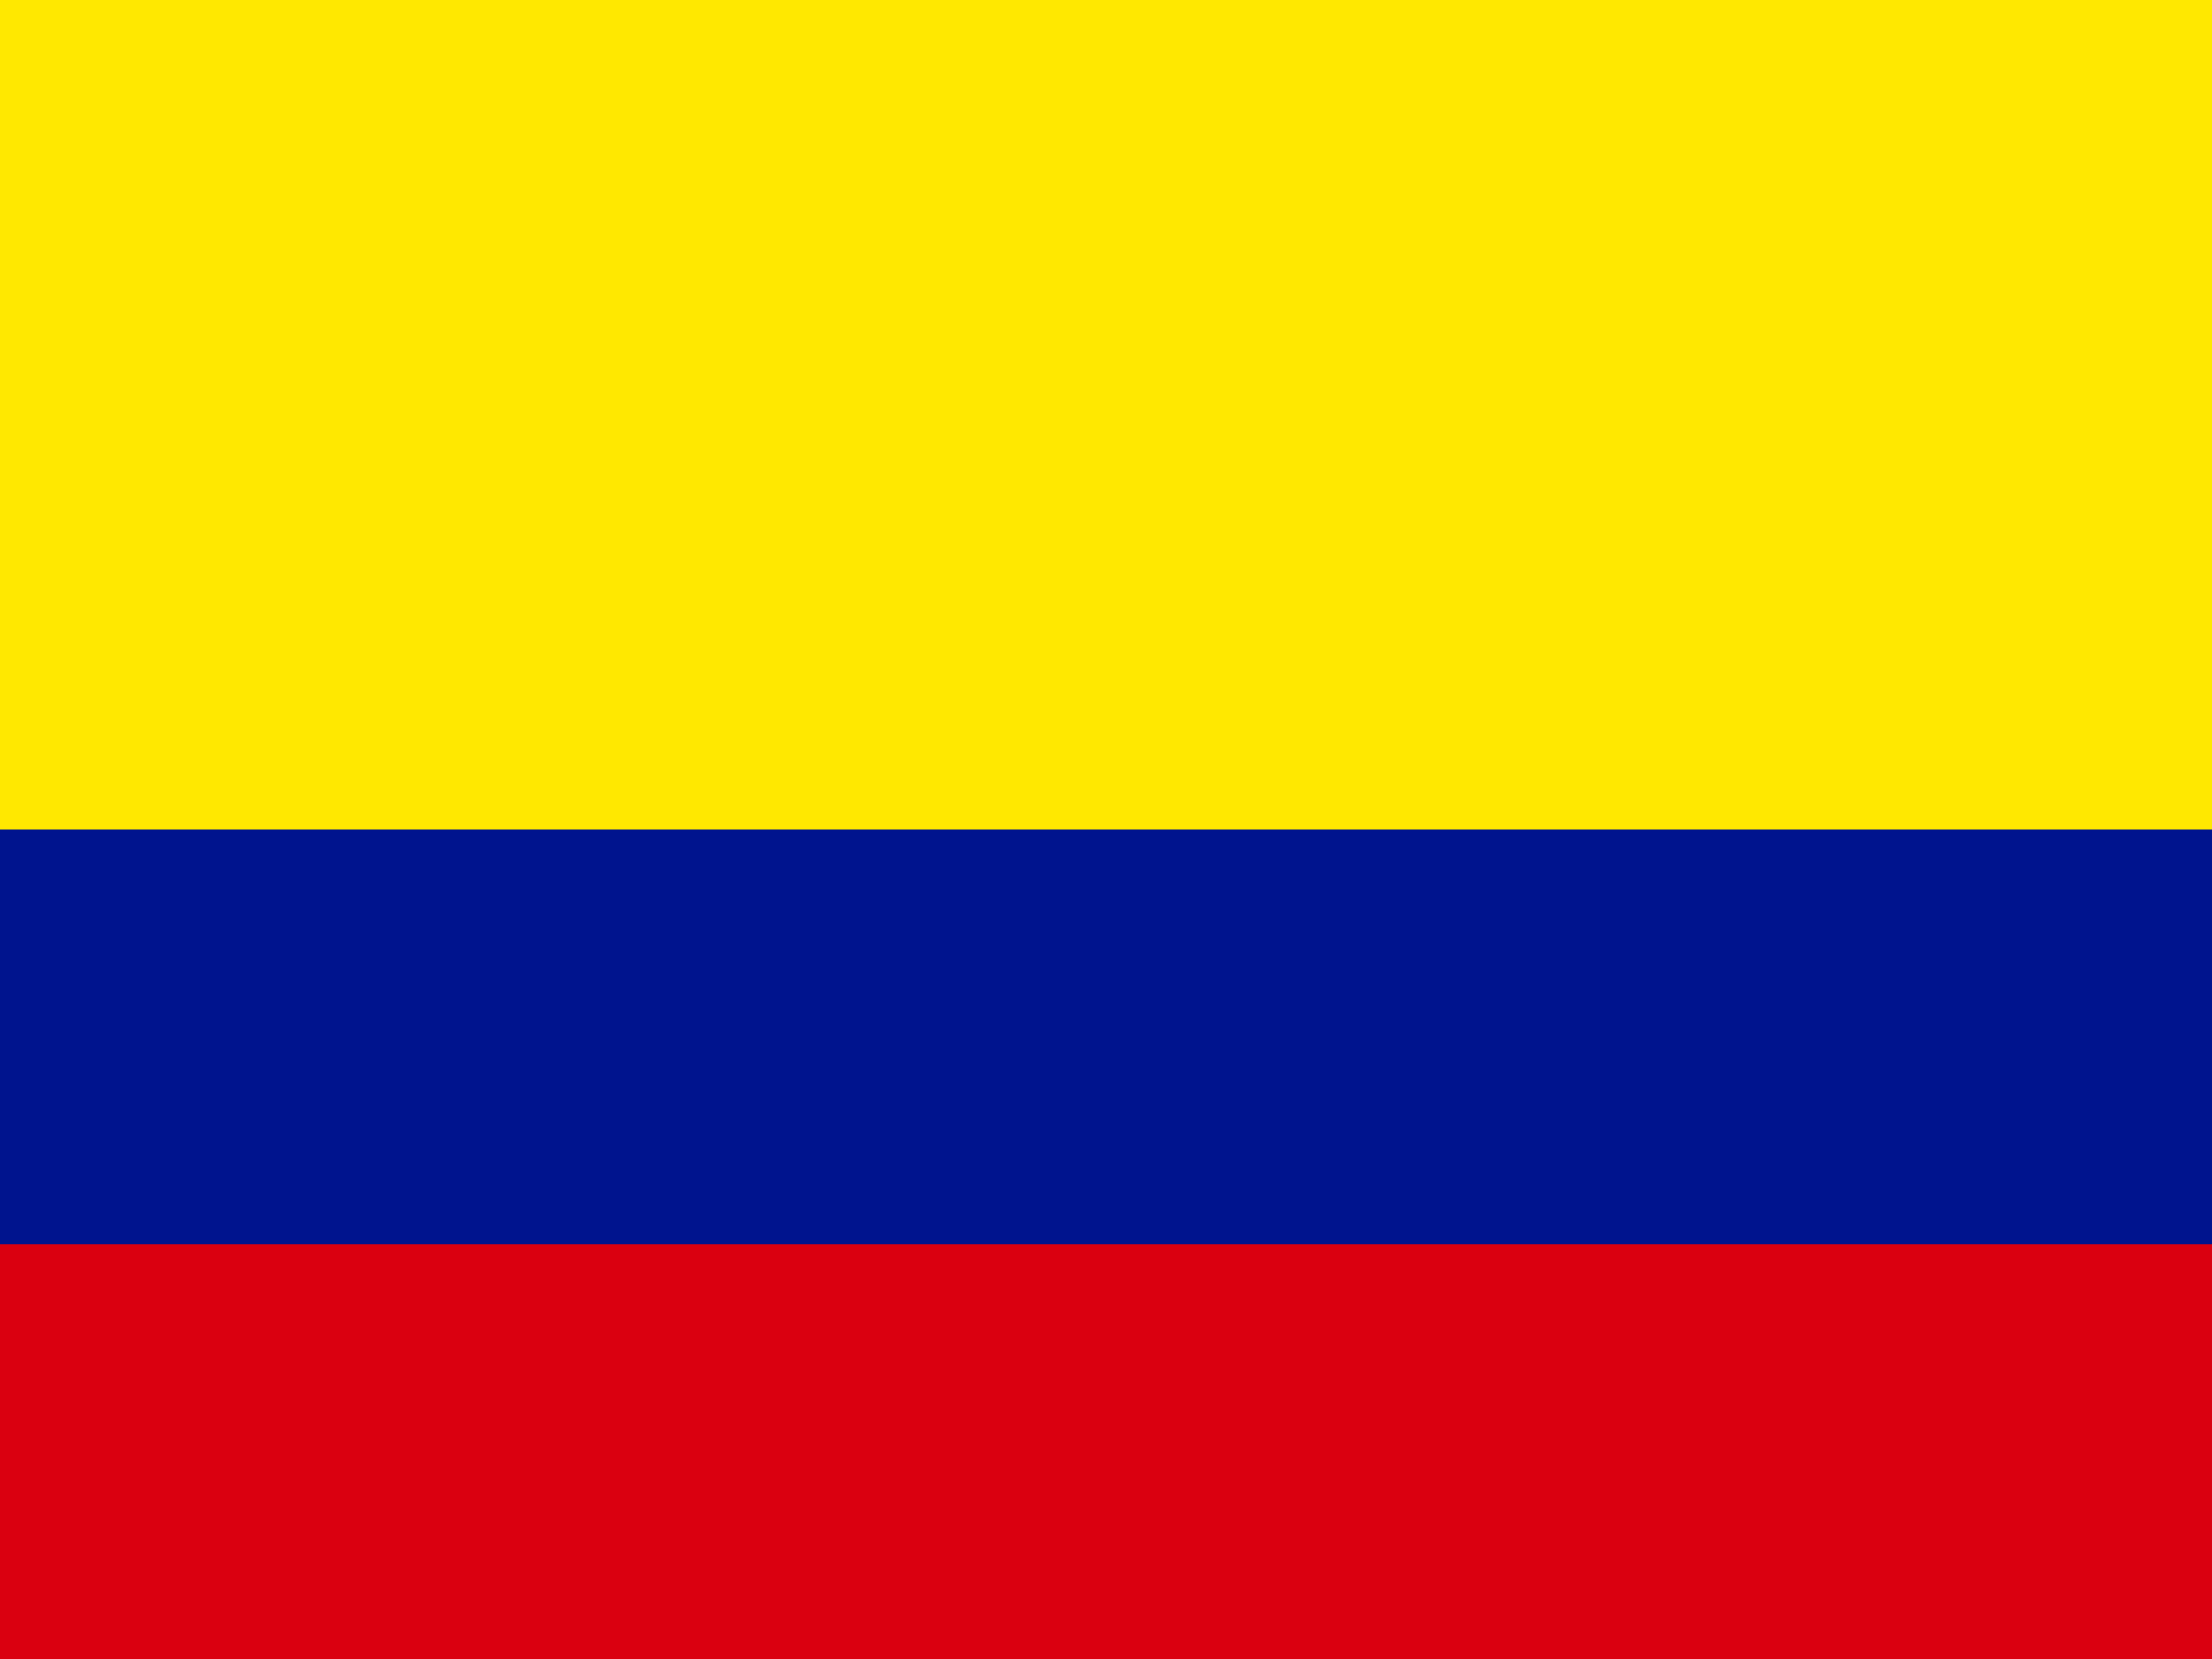
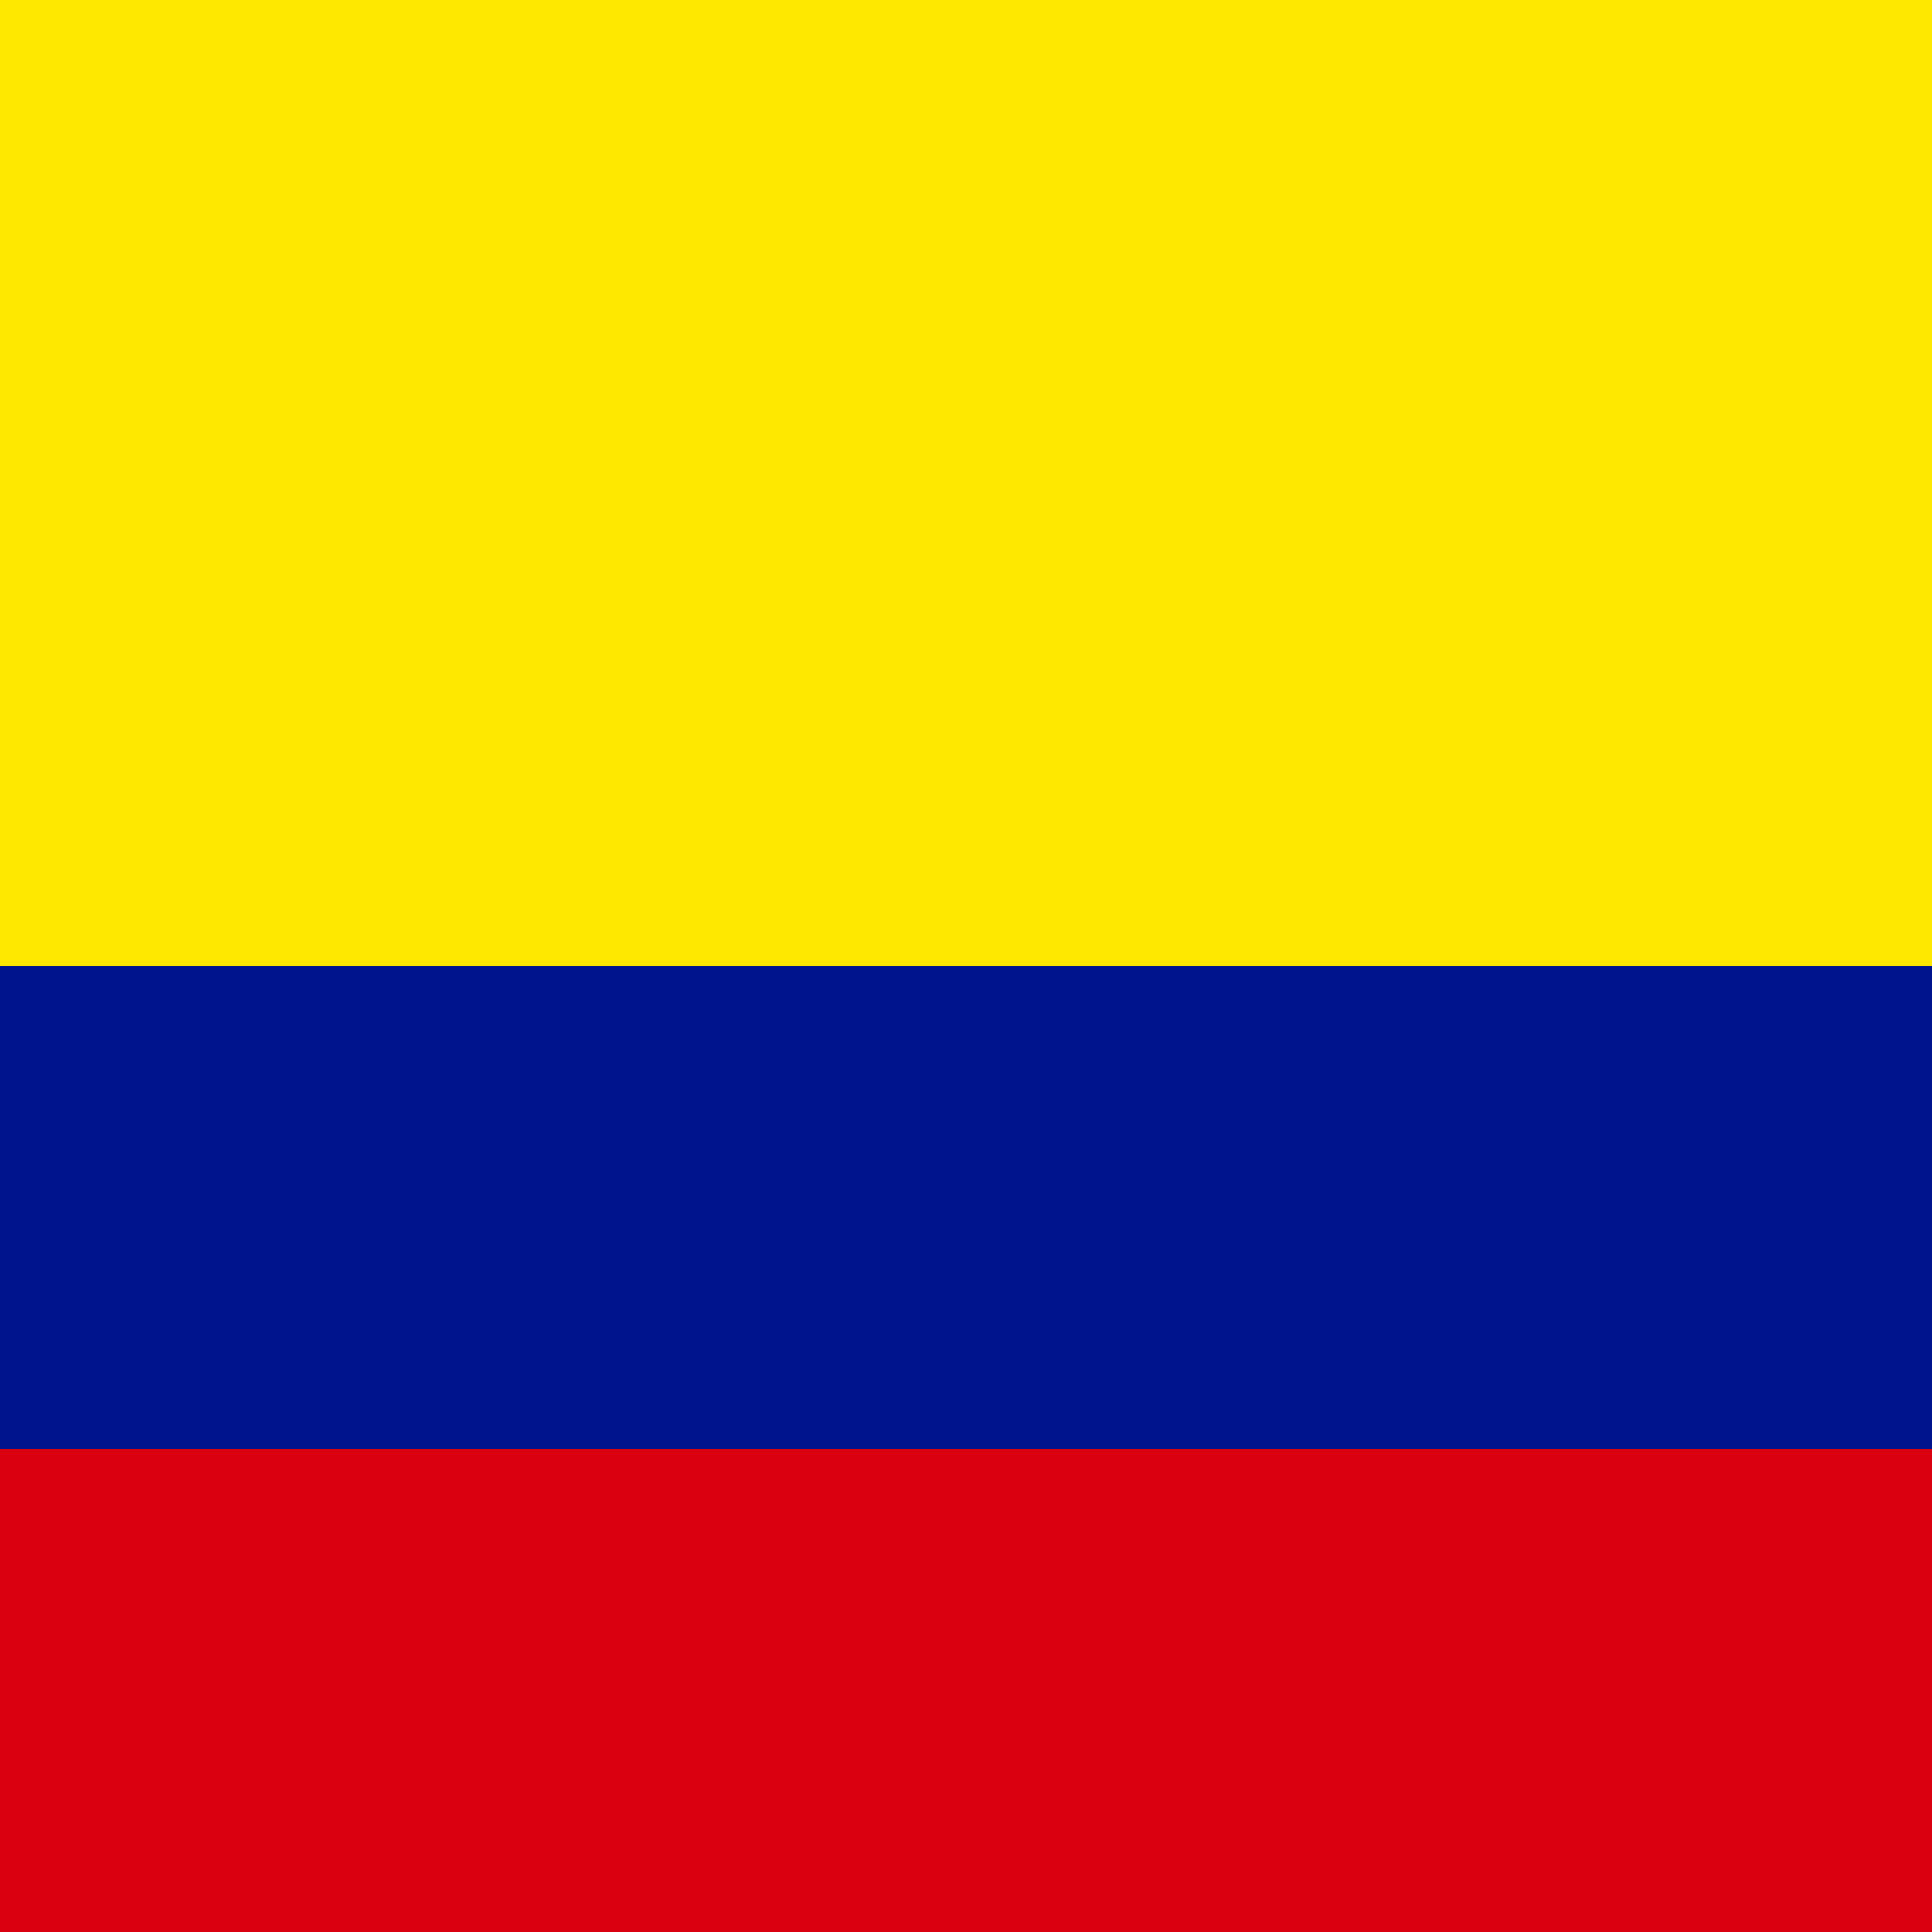
- <svg xmlns="http://www.w3.org/2000/svg" id="flag-icon-css-co" viewBox="0 0 640 480">
+ <svg xmlns="http://www.w3.org/2000/svg" id="flag-icon-css-co" viewBox="0 0 512 512">
  <g fill-rule="evenodd" stroke-width="1pt">
-     <path fill="#ffe800" d="M0 0h640v480H0z" />
-     <path fill="#00148e" d="M0 240h640v240H0z" />
-     <path fill="#da0010" d="M0 360h640v120H0z" />
+     <path fill="#ffe800" d="M0 0h512v512H0z" />
+     <path fill="#00148e" d="M0 256h512v256H0z" />
+     <path fill="#da0010" d="M0 384h512v128H0z" />
  </g>
</svg>
